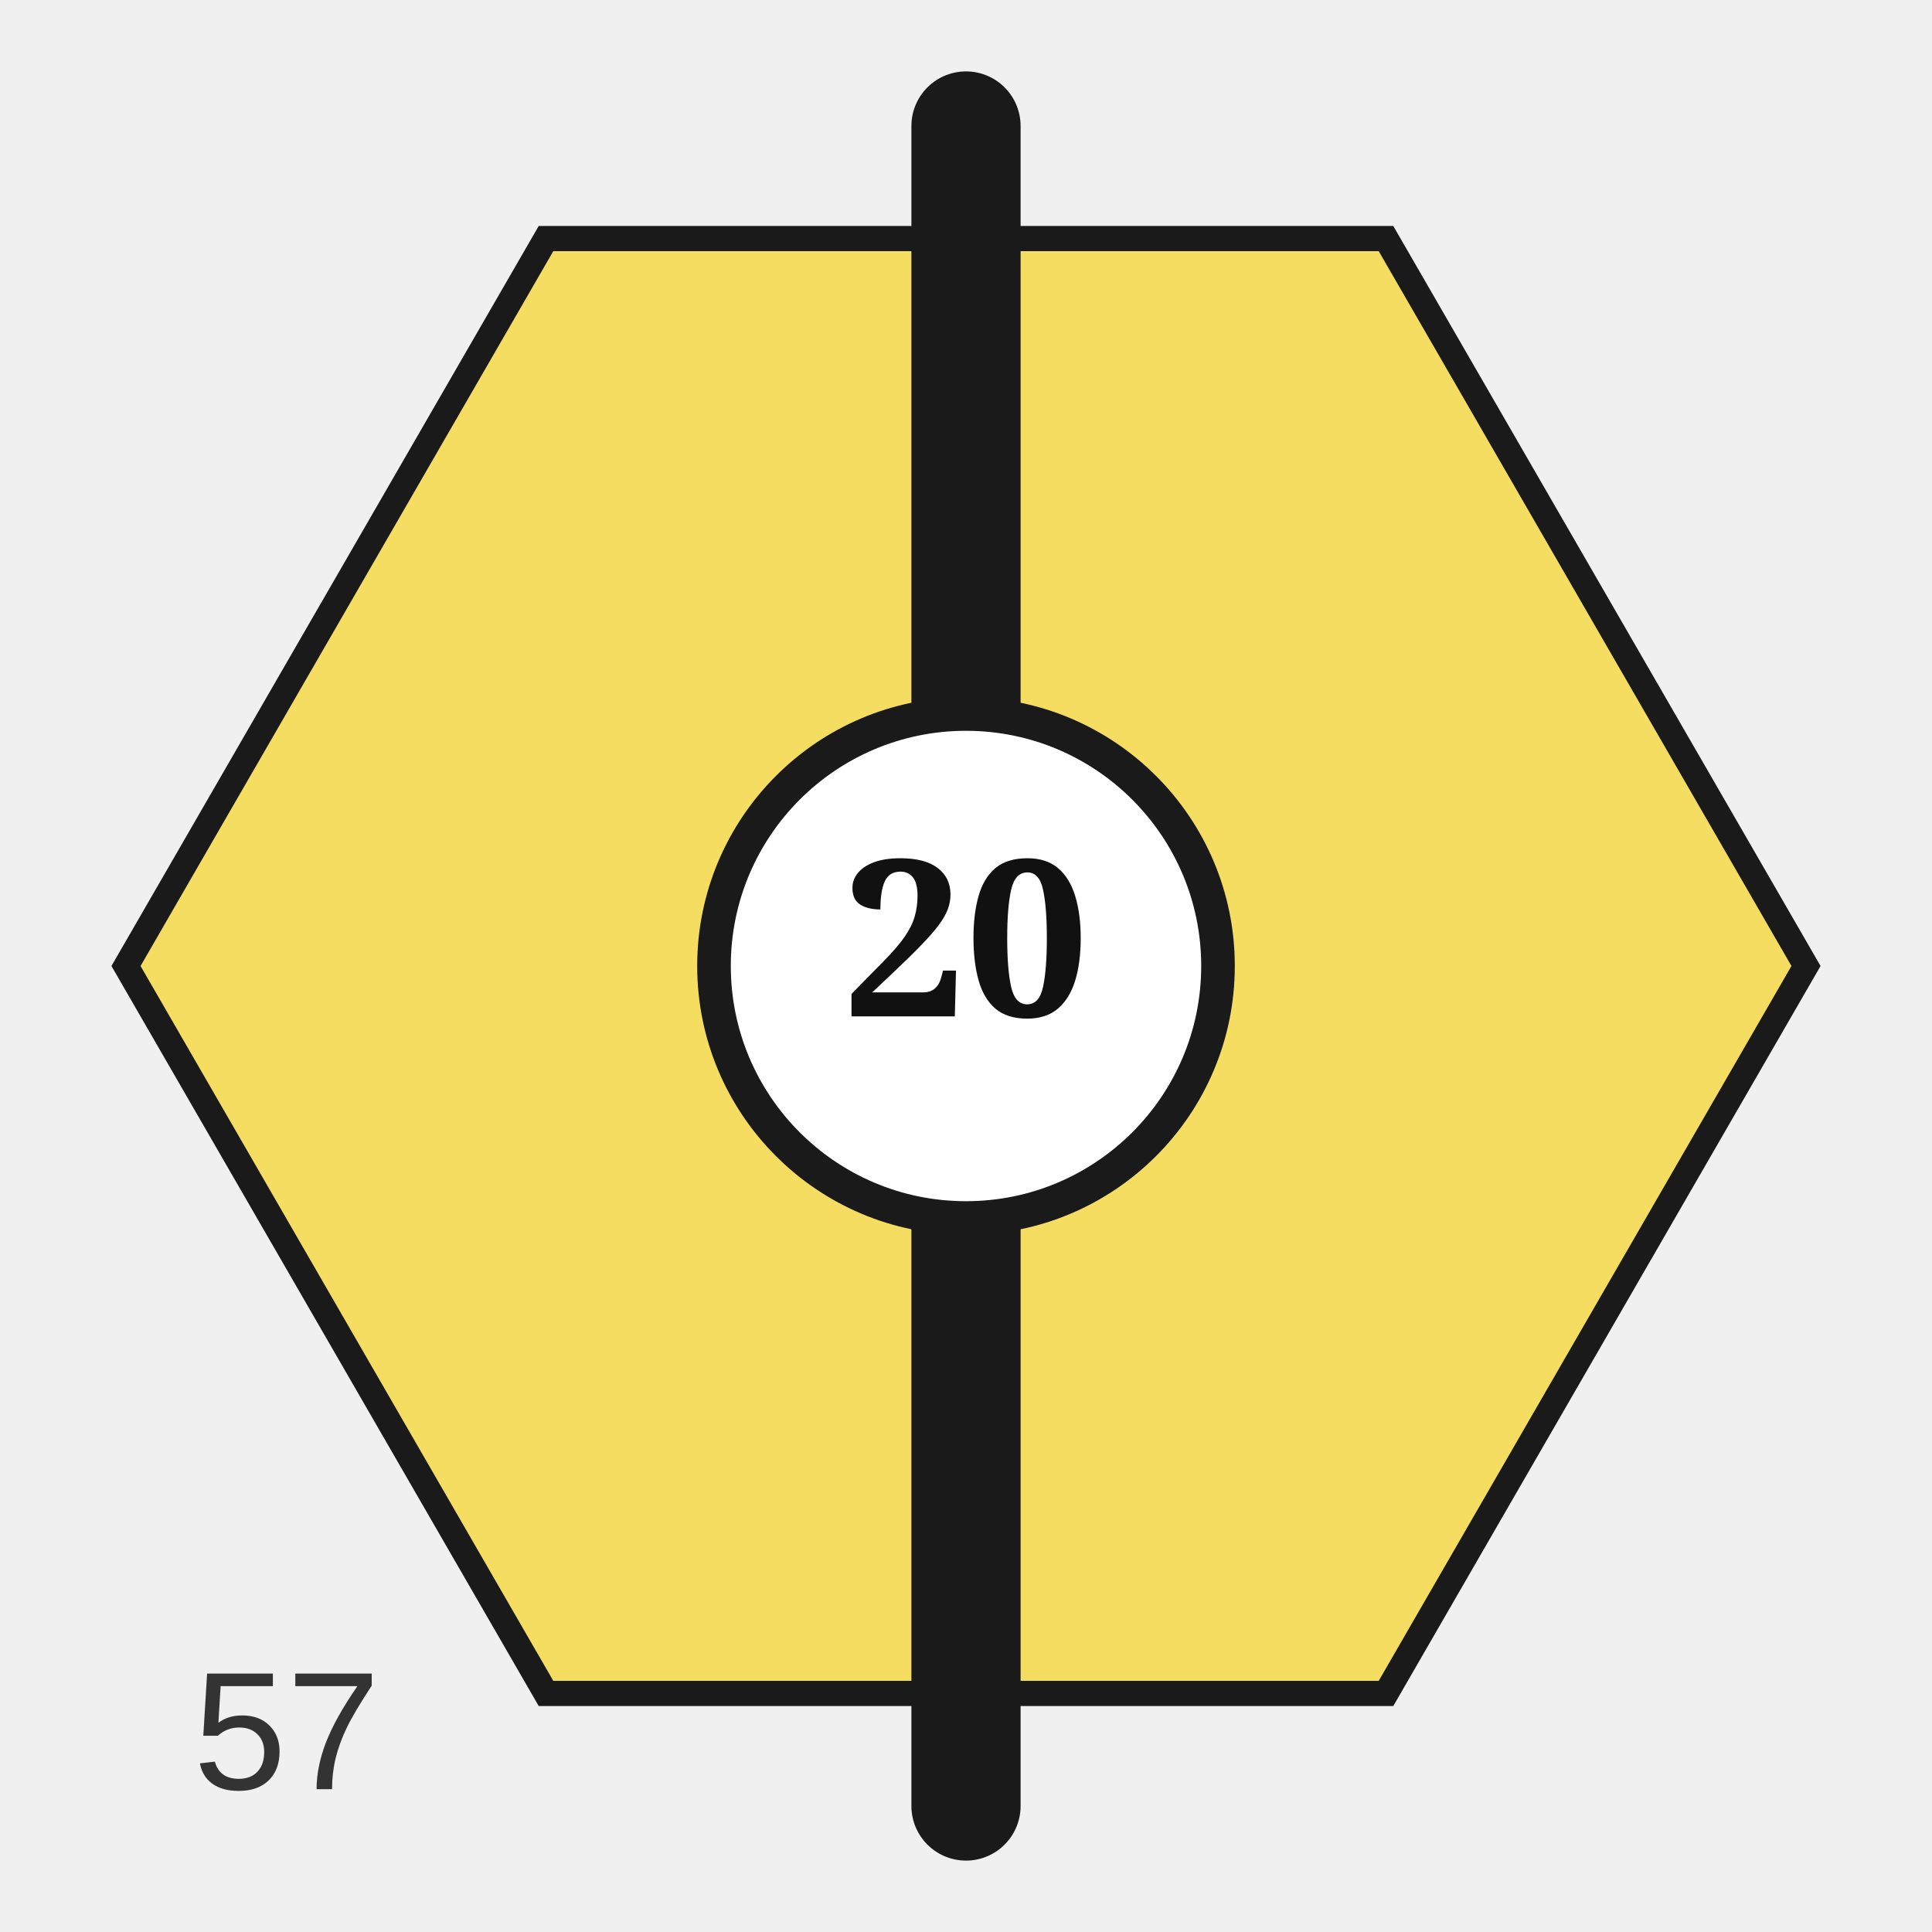
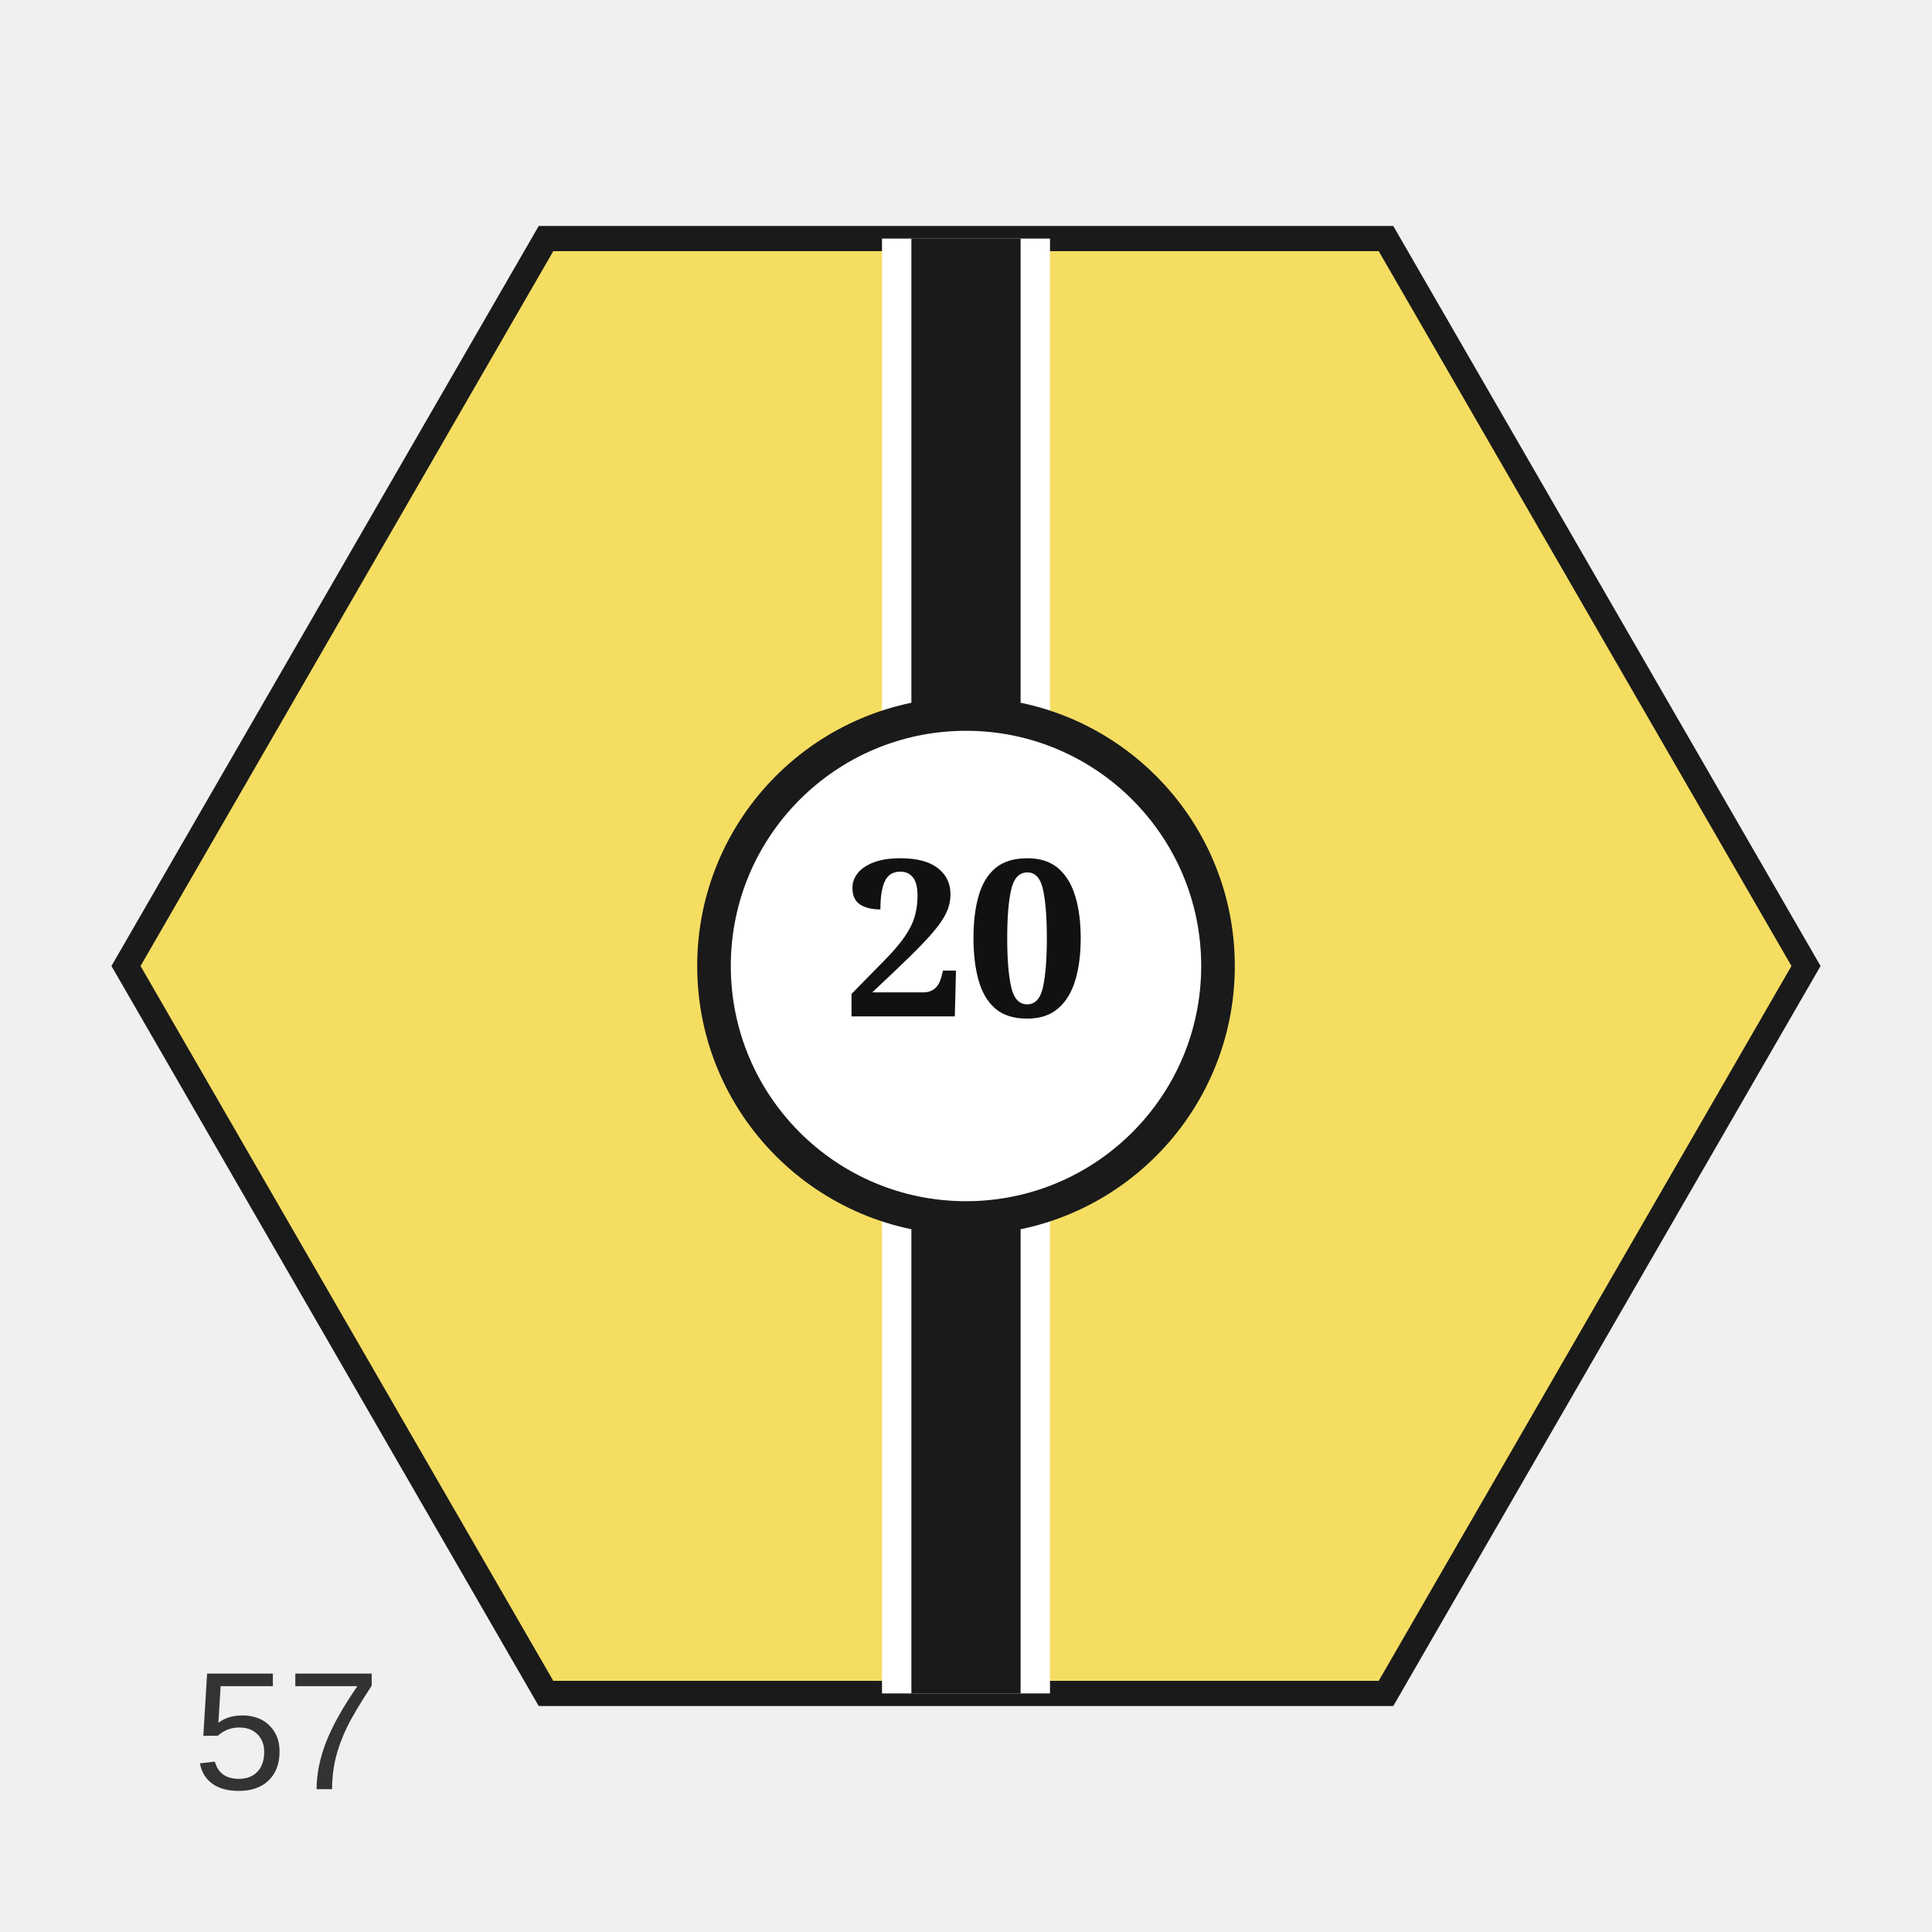
<svg xmlns="http://www.w3.org/2000/svg" viewBox="-115 -115 230 230" width="230" height="230">
  <path d="M -50.00,-86.60 L 50.00,-86.60 L 100.00,-0.00 L 50.00,86.60 L -50.00,86.60 L -100.00,0.00 Z" fill="#F5DD62" stroke="#1a1a1a" stroke-width="3" />
-   <path d="M 0.00,-100.00 L 0.00,0.00" fill="none" stroke="#1a1a1a" stroke-width="13" stroke-linecap="round" />
-   <path d="M 0.00,100.00 L 0.00,0.00" fill="none" stroke="#1a1a1a" stroke-width="13" stroke-linecap="round" />
+   <path d="M 0.00,-86.60 L 0.00,0.00" fill="none" stroke="white" stroke-width="20" stroke-linecap="butt" />
+   <path d="M 0.00,86.60 L 0.00,0.00" fill="none" stroke="white" stroke-width="20" stroke-linecap="butt" />
+   <path d="M 0.00,-86.60 L 0.00,0.00" fill="none" stroke="#1a1a1a" stroke-width="13" stroke-linecap="butt" />
+   <path d="M 0.00,86.60 L 0.00,0.00" fill="none" stroke="#1a1a1a" stroke-width="13" stroke-linecap="butt" />
+   <circle cx="0.00" cy="0.00" r="6.50" fill="#1a1a1a" />
  <circle cx="0.00" cy="0.00" r="30" fill="white" stroke="#1a1a1a" stroke-width="4" />
  <text x="0.00" y="6.00" font-family="Georgia, serif" font-size="26" font-weight="bold" text-anchor="middle" fill="#111">20</text>
  <text x="-92" y="98" font-family="Arial, sans-serif" font-size="20" fill="#333">57</text>
</svg>
